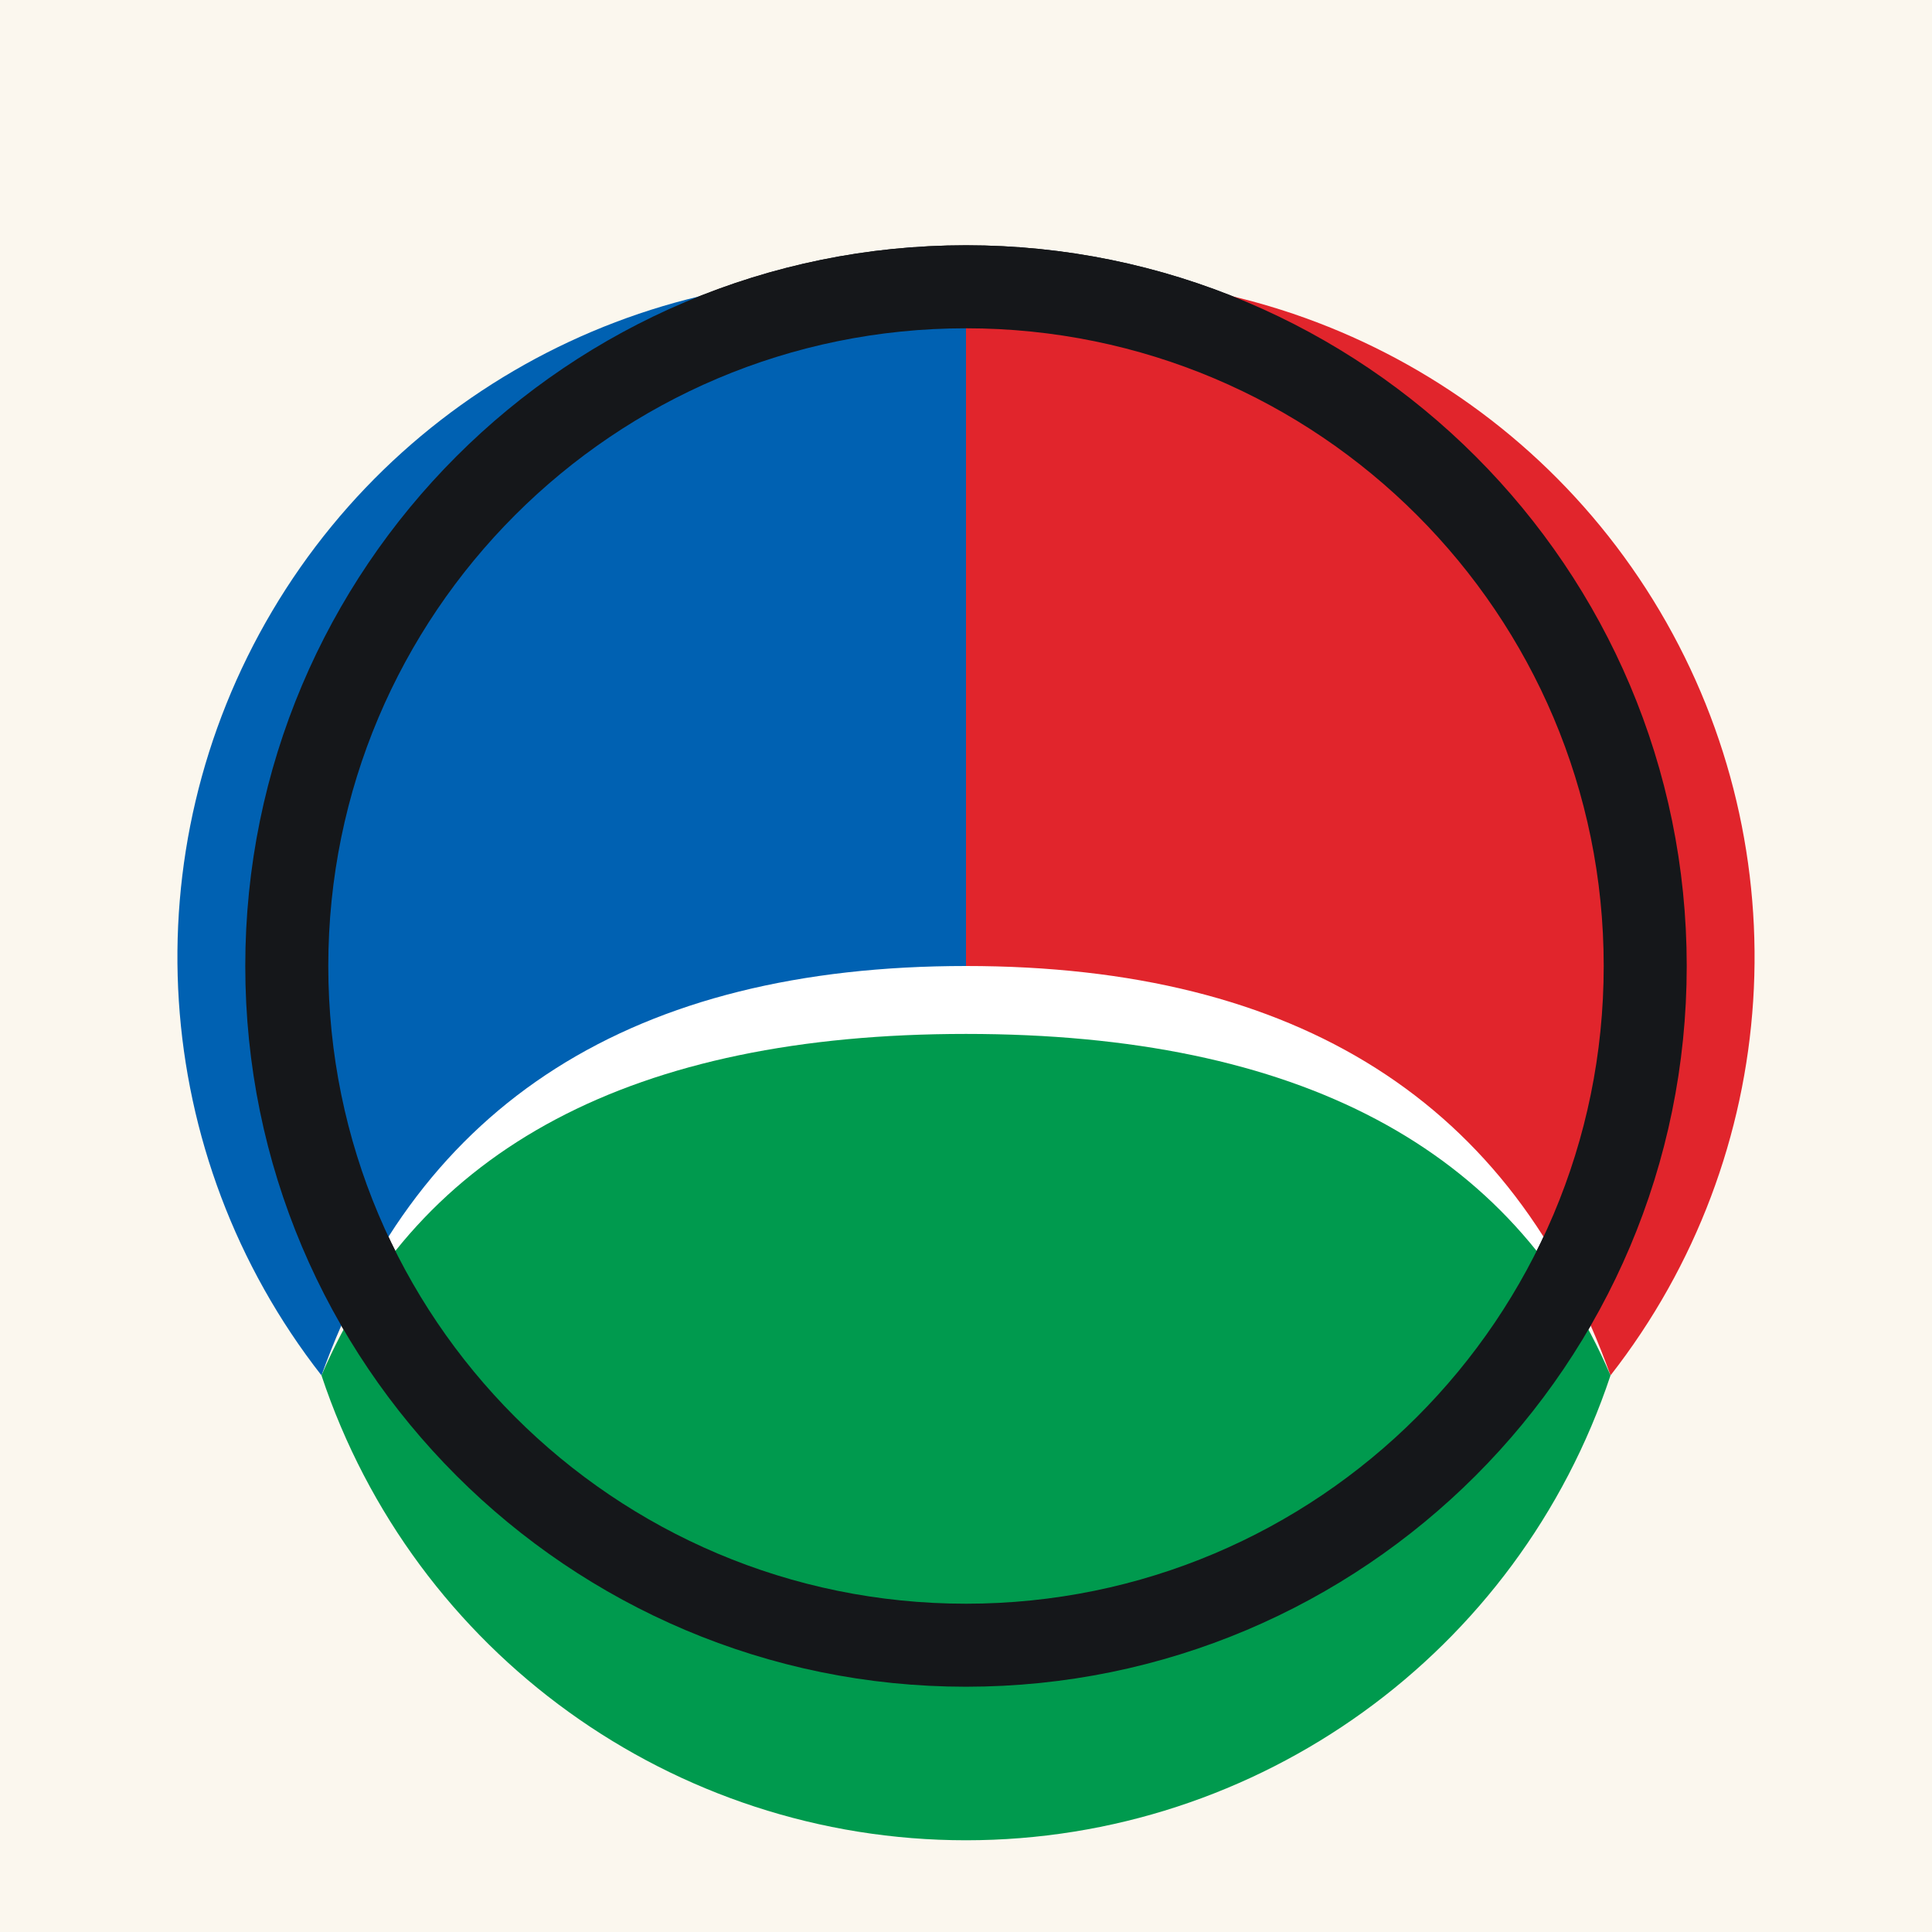
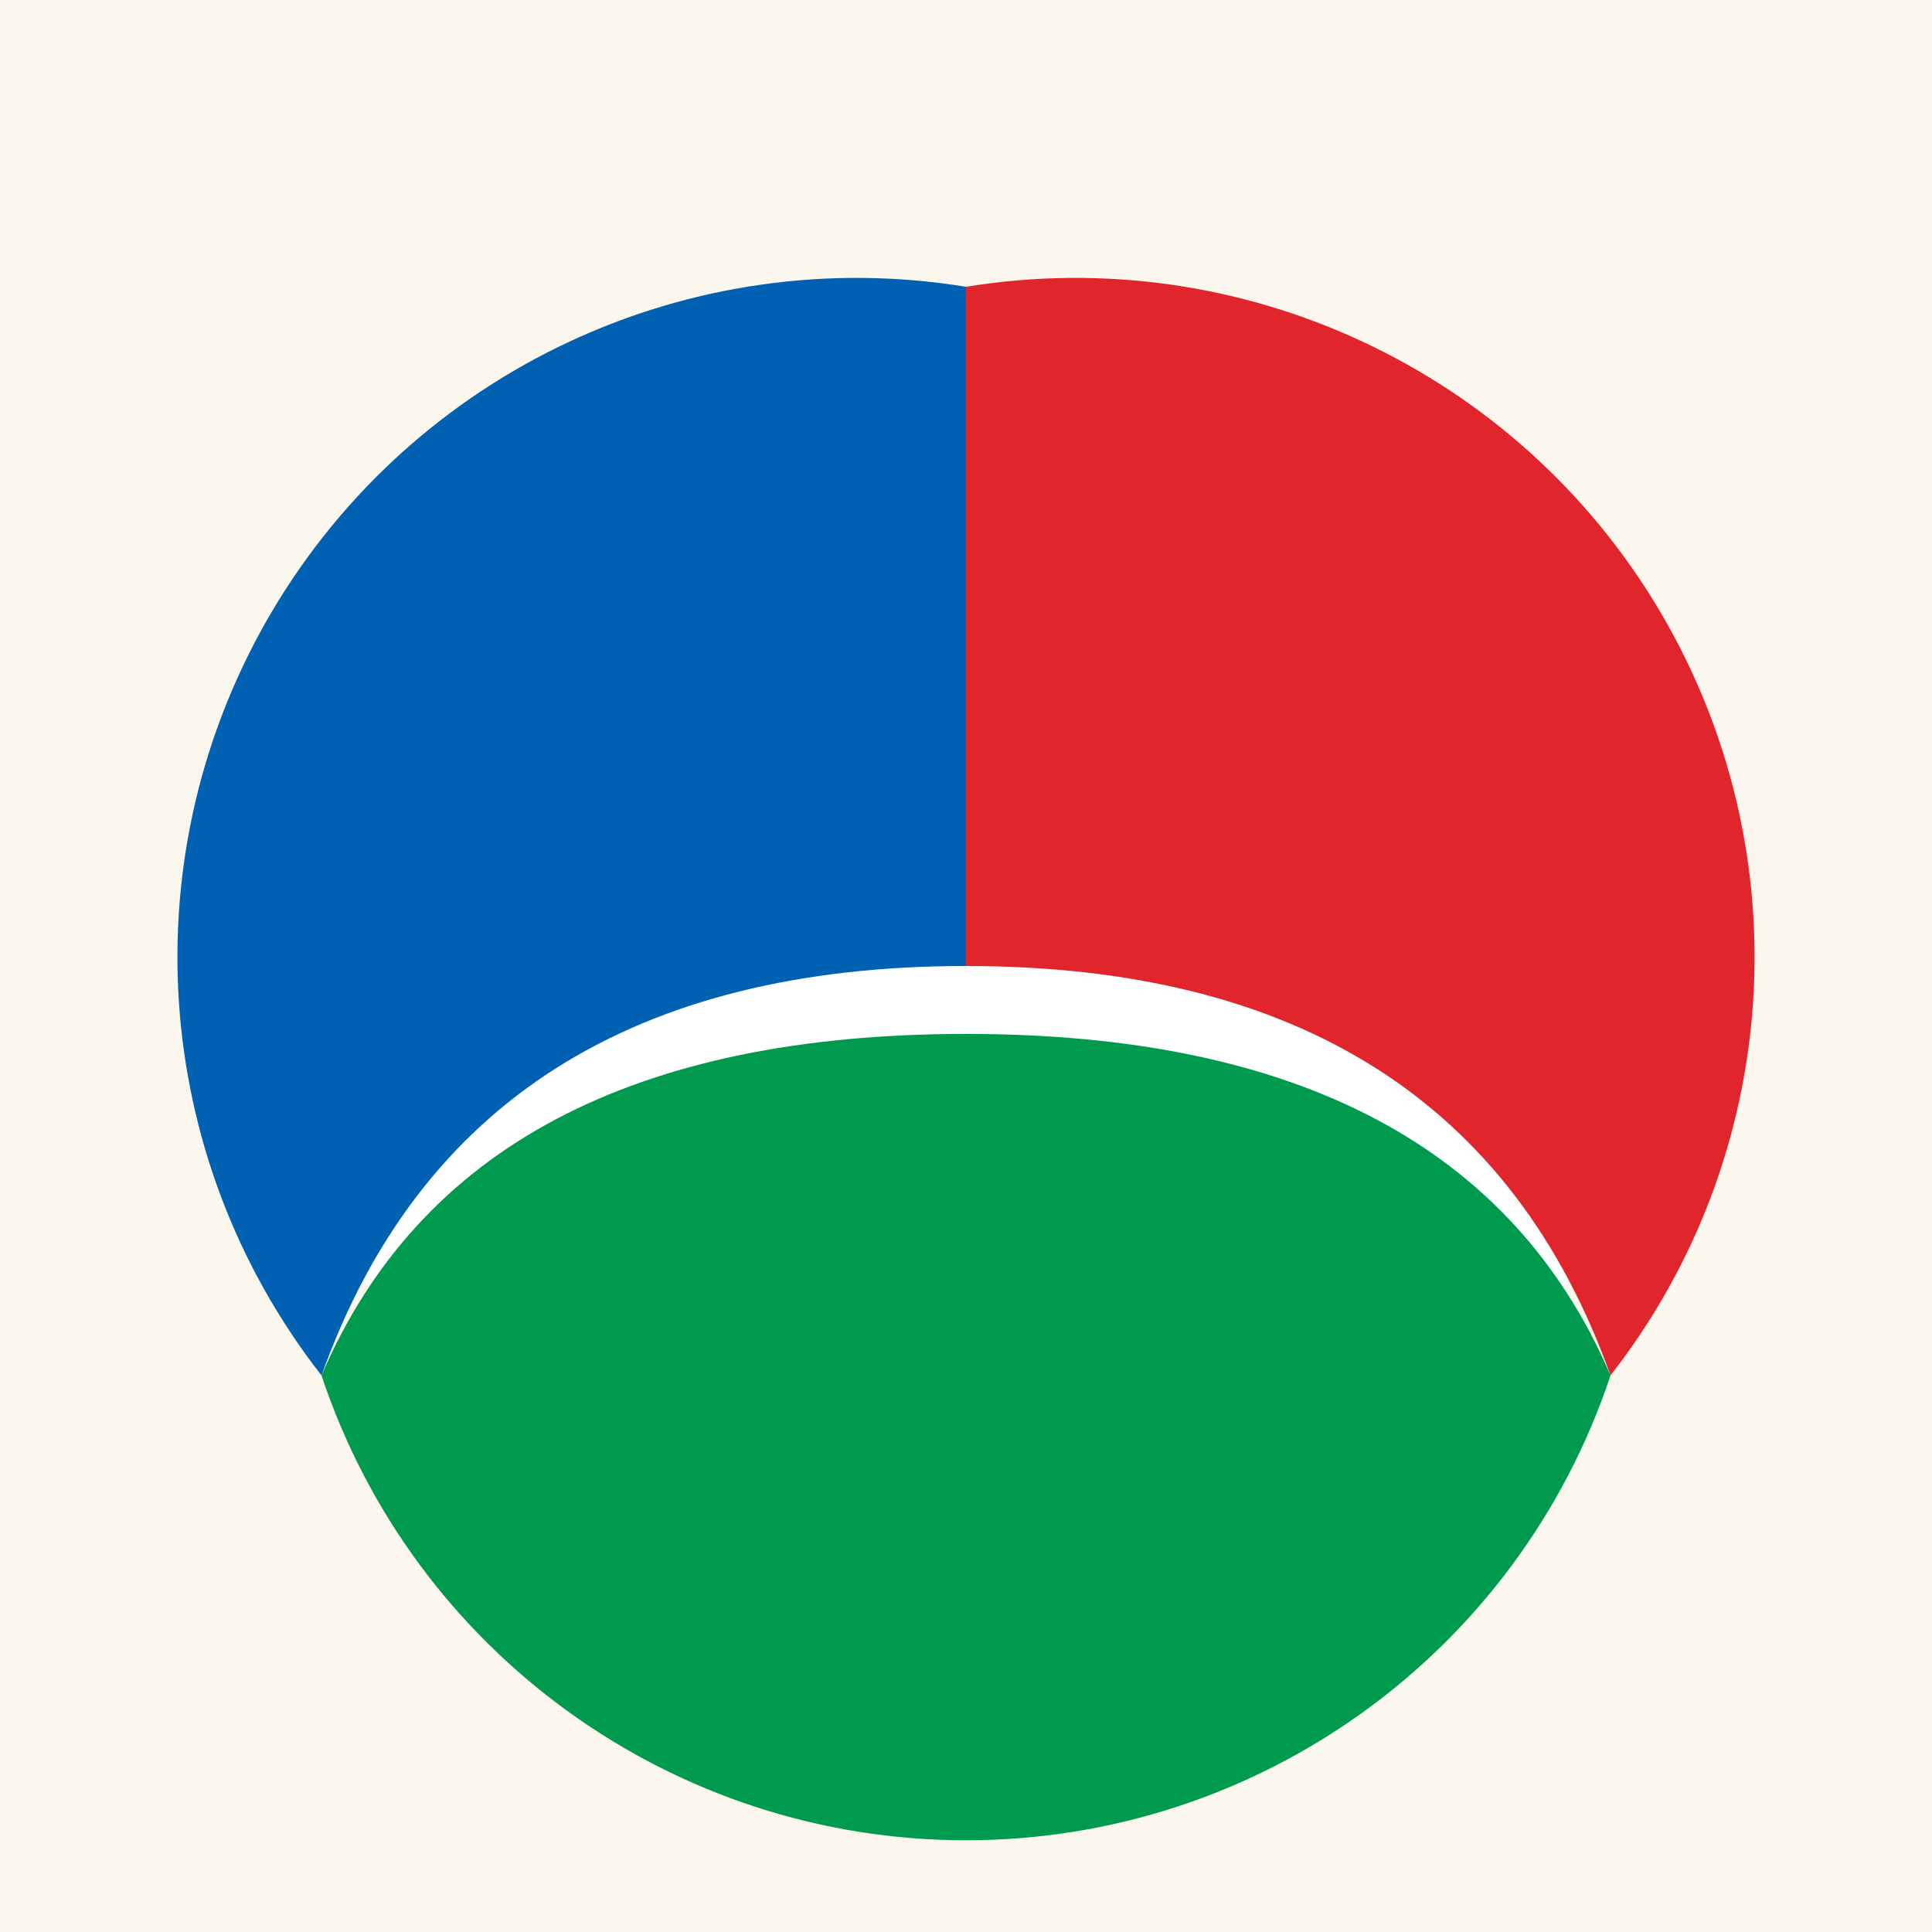
<svg xmlns="http://www.w3.org/2000/svg" width="512" height="512" viewBox="0 0 512 512">
  <rect width="512" height="512" fill="#fbf7ee" />
  <g transform="translate(256 256)">
-     <circle cx="0" cy="0" r="180" fill="#ffffff" stroke="#15171a" stroke-width="22" />
+     <circle cx="0" cy="0" r="180" fill="#ffffff" />
    <path d="M 0 -180 A 180 180 0 0 1 170.8 108.5 Q 132 0 0 0 Z" fill="#E1252C" />
    <path d="M 0 -180 A 180 180 0 0 0 -170.8 108.5 Q -132 0 0 0 Z" fill="#0061B2" />
    <path d="M -170.8 108.5 A 180 180 0 0 0 170.8 108.5 Q 132 18 0 18 Q -132 18 -170.8 108.5 Z" fill="#009A4E" />
-     <circle cx="0" cy="0" r="180" fill="none" stroke="#15171a" stroke-width="22" />
  </g>
</svg>
